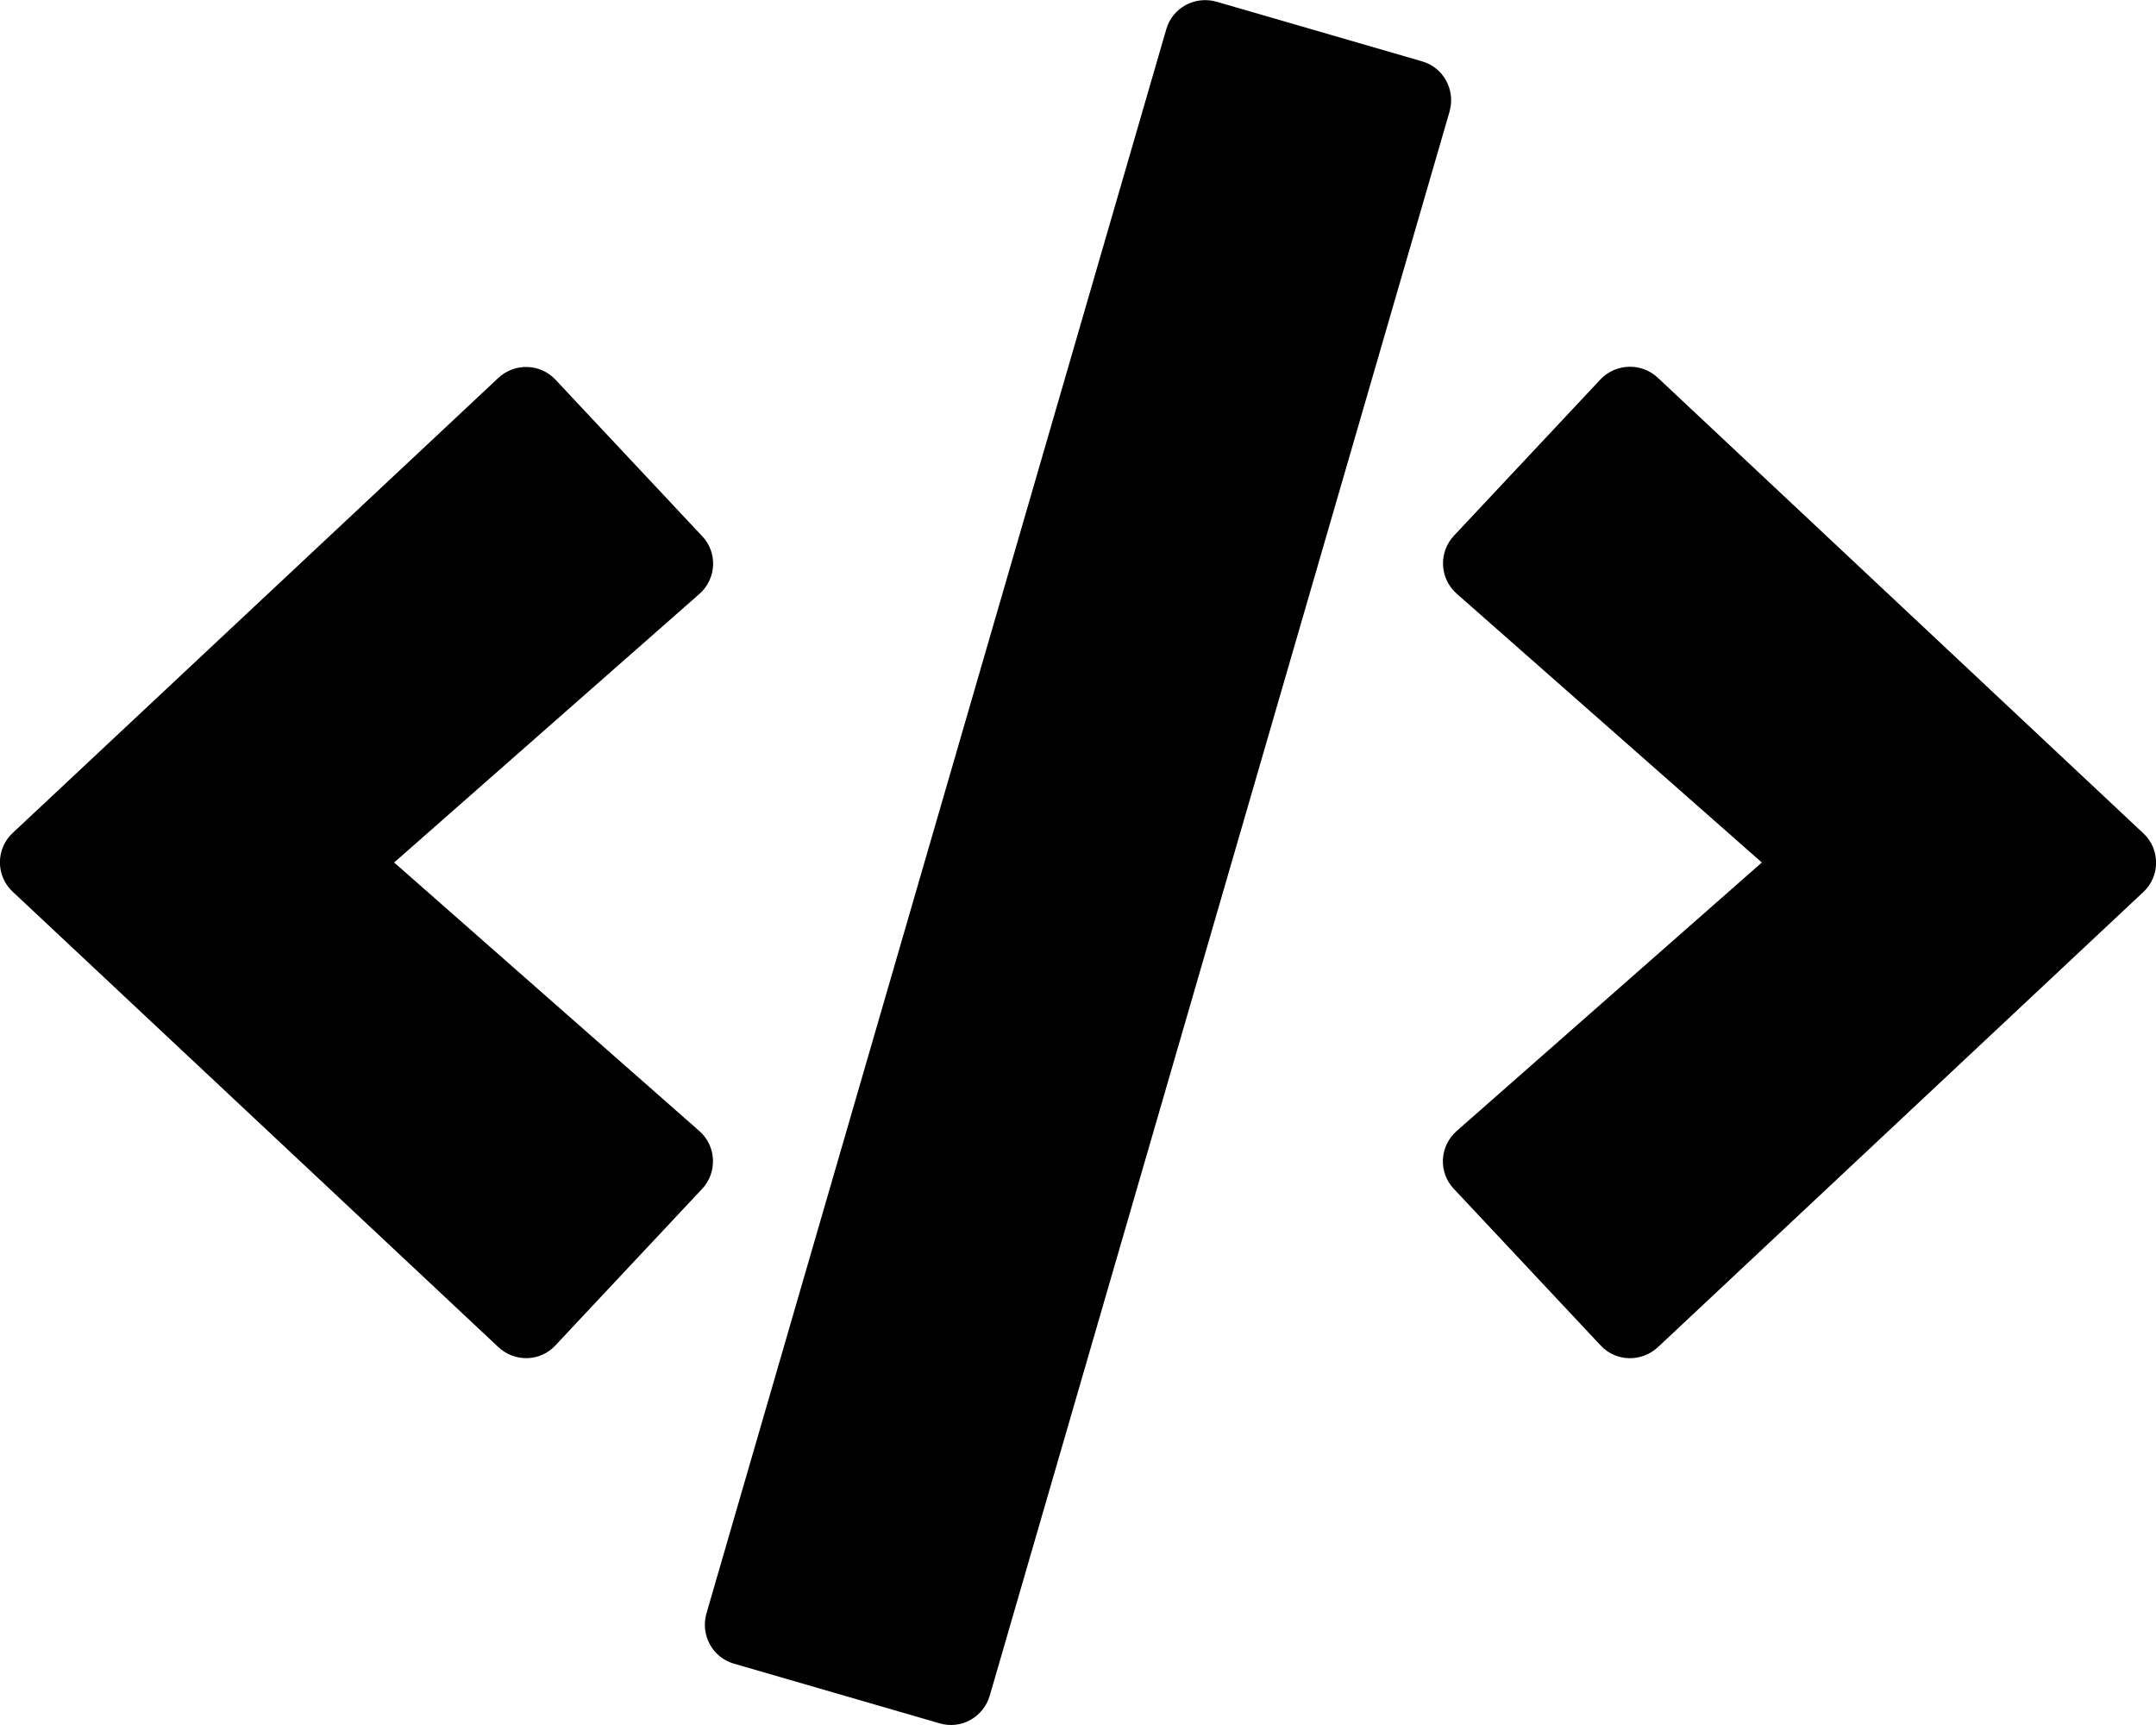
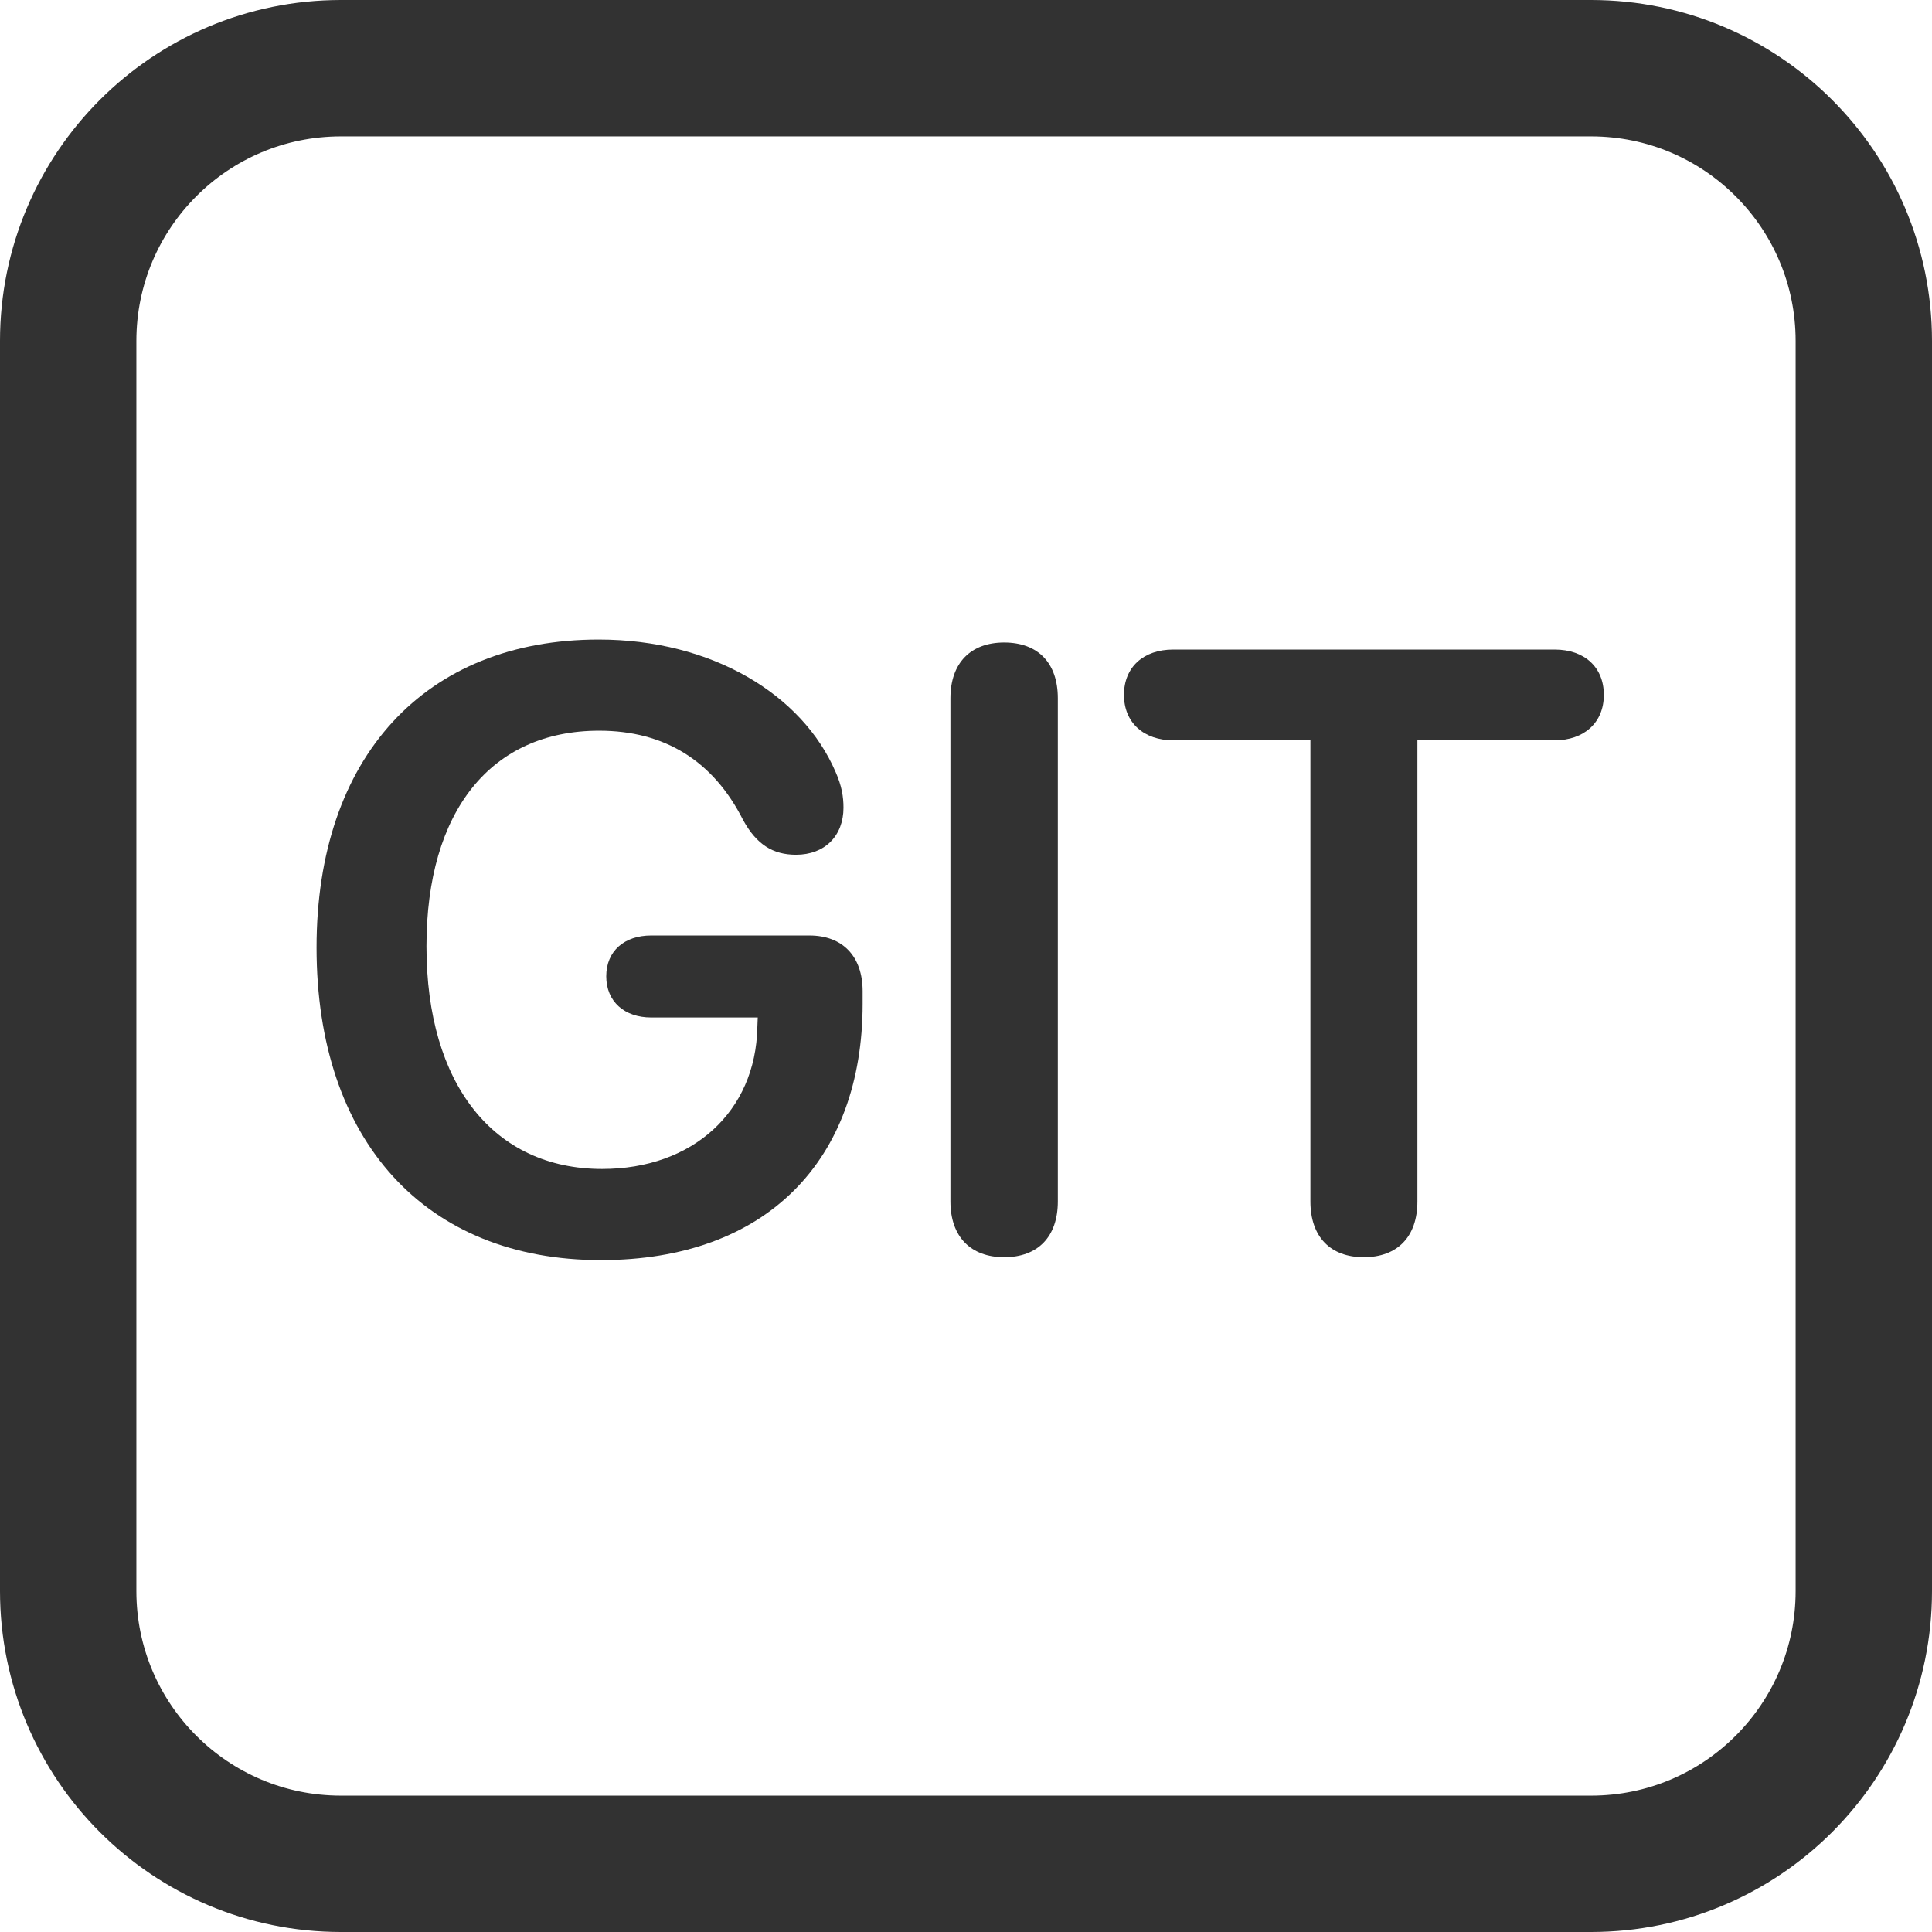
- <svg xmlns="http://www.w3.org/2000/svg" viewBox="0 0 640 512">
-   <path d="M278.9 511.5l-61-17.7c-6.4-1.8-10-8.5-8.2-14.9L346.2 8.7c1.8-6.4 8.5-10 14.9-8.2l61 17.7c6.4 1.8 10 8.5 8.2 14.9L293.8 503.3c-1.9 6.4-8.5 10.1-14.9 8.2zm-114-112.2l43.5-46.4c4.6-4.9 4.3-12.7-.8-17.2L117 256l90.6-79.7c5.1-4.5 5.5-12.3.8-17.2l-43.5-46.4c-4.5-4.8-12.1-5.1-17-.5L3.8 247.2c-5.1 4.7-5.1 12.8 0 17.5l144.1 135.1c4.9 4.6 12.5 4.4 17-.5zm327.2.6l144.1-135.1c5.1-4.7 5.1-12.8 0-17.5L492.1 112.1c-4.8-4.5-12.4-4.3-17 .5L431.6 159c-4.6 4.9-4.3 12.7.8 17.2L523 256l-90.6 79.7c-5.1 4.5-5.5 12.3-.8 17.2l43.5 46.4c4.5 4.9 12.1 5.1 17 .6z" />
+ <svg xmlns="http://www.w3.org/2000/svg" width="34" height="34" viewBox="0 0 34 34" fill="none">
+   <rect x="1.2" y="1.2" width="31.6" height="31.6" rx="4.8" stroke="#323232" stroke-width="2.4" />
+   <path d="M10.574 22.176C13.496 22.176 15.181 20.411 15.181 17.664V17.444C15.181 16.829 14.829 16.463 14.243 16.463H11.46C10.991 16.463 10.669 16.734 10.669 17.181C10.669 17.627 10.991 17.906 11.46 17.906H13.335L13.328 18.081C13.298 19.561 12.192 20.572 10.596 20.572C8.691 20.572 7.505 19.085 7.505 16.653C7.505 14.273 8.64 12.859 10.544 12.859C11.694 12.859 12.551 13.387 13.079 14.434C13.313 14.859 13.599 15.042 14.009 15.042C14.514 15.042 14.844 14.712 14.844 14.214C14.844 14.024 14.815 13.834 14.705 13.585C14.119 12.222 12.529 11.255 10.537 11.255C7.483 11.255 5.571 13.321 5.571 16.675C5.571 20.081 7.49 22.176 10.574 22.176Z" fill="#323232" />
+   <path d="M17.671 22.125C18.264 22.125 18.616 21.766 18.616 21.143V12.288C18.616 11.665 18.264 11.307 17.671 11.307C17.085 11.307 16.726 11.665 16.726 12.288V21.143C16.726 21.766 17.085 22.125 17.671 22.125Z" fill="#323232" />
+   <path d="M23.999 22.125C24.592 22.125 24.944 21.766 24.944 21.143V13.028H27.361C27.873 13.028 28.225 12.72 28.225 12.229C28.225 11.739 27.881 11.431 27.361 11.431H20.645C20.125 11.431 19.78 11.739 19.78 12.229C19.78 12.72 20.132 13.028 20.645 13.028H23.061V21.143C23.061 21.766 23.413 22.125 23.999 22.125Z" fill="#323232" />
</svg>
